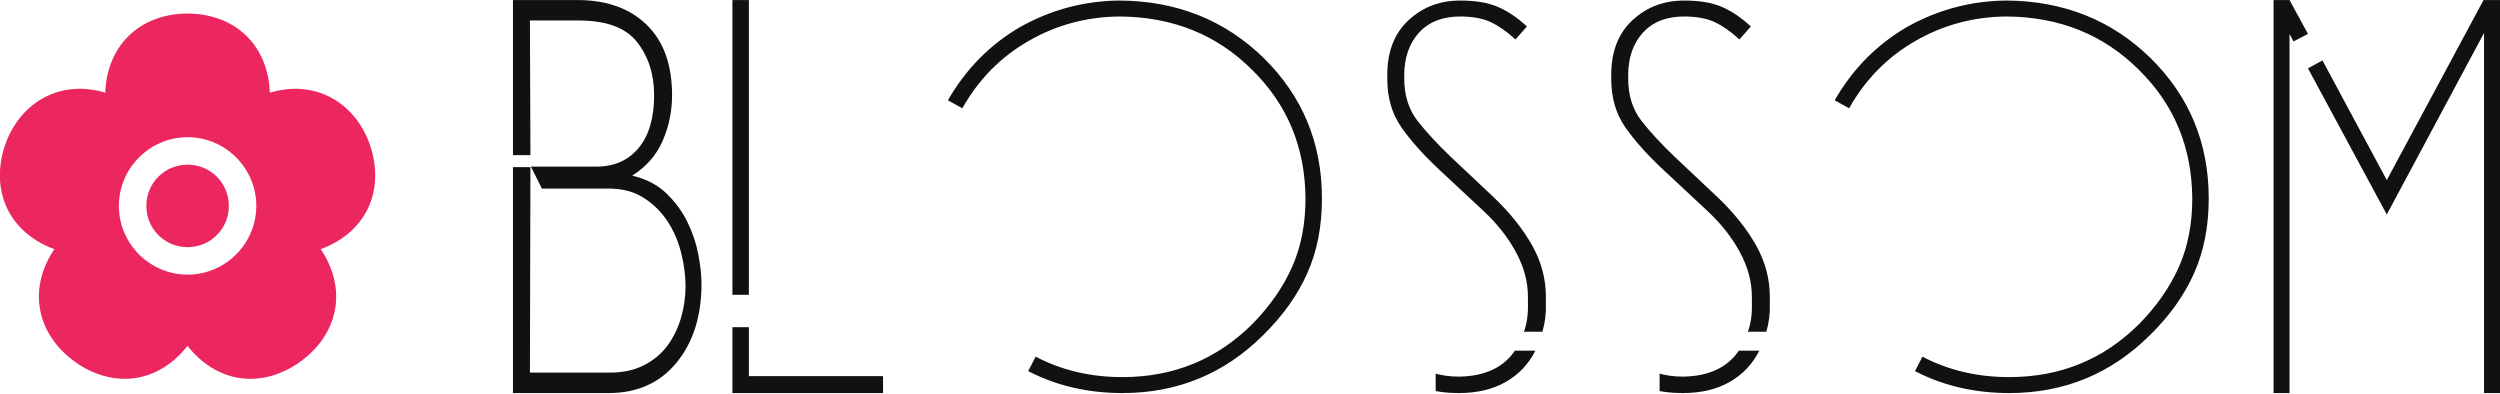
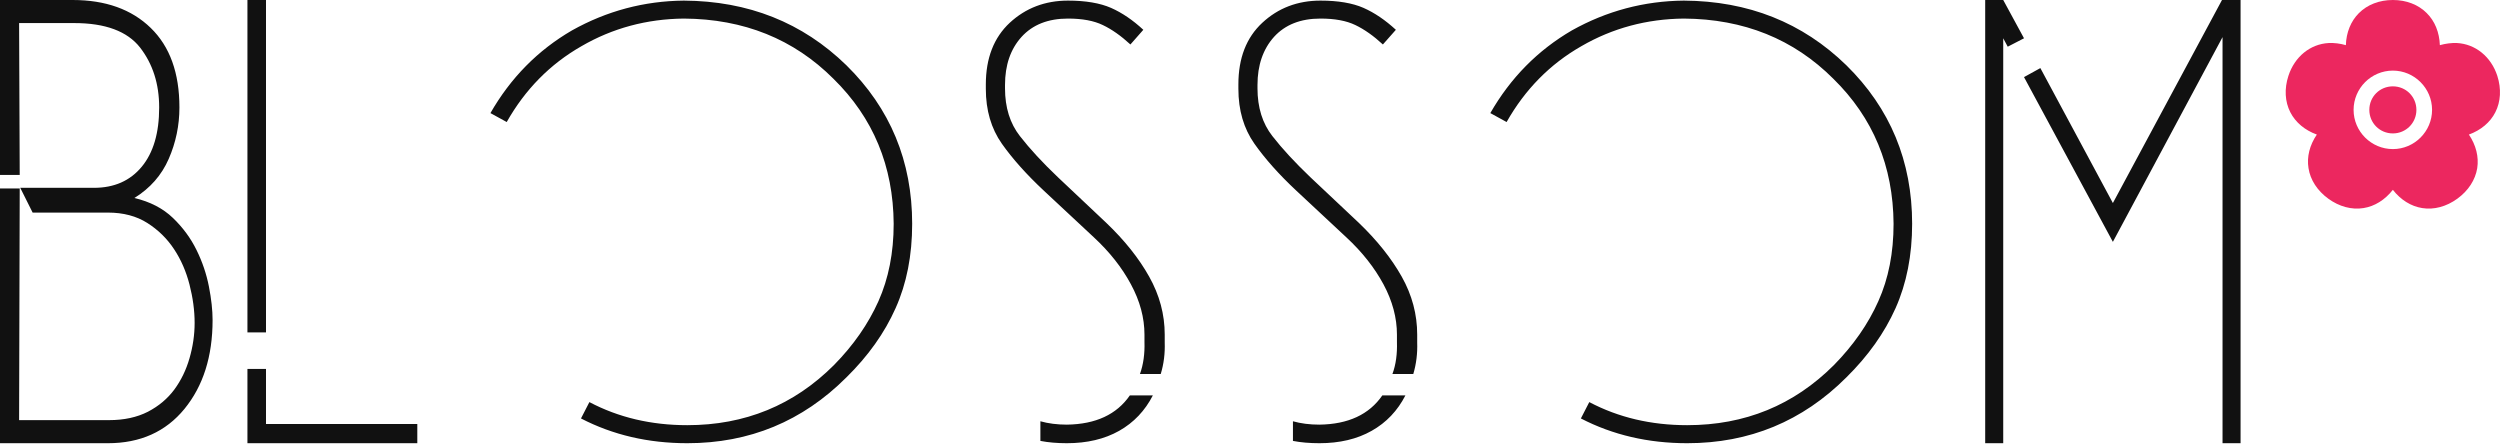
- <svg xmlns="http://www.w3.org/2000/svg" version="1.1" width="370.393" height="58.235" viewBox="0 0 370.393 58.235">
-   <g transform="matrix(7.694872,0,0,7.694872,-4.779237,-4.101793)" fill="#ec275f">
-     <g transform="translate(0,-288.5333)">
-       <path d="m 4.233,289.327 c -0.456,0 -0.861,0.156 -1.146,0.441 -0.271,0.271 -0.425,0.652 -0.439,1.082 -0.196,-0.057 -0.39,-0.082 -0.578,-0.072 -0.623,0.033 -1.149,0.458 -1.36,1.108 -0.141,0.433 -0.118,0.867 0.065,1.226 0.174,0.342 0.49,0.605 0.893,0.751 -0.241,0.356 -0.341,0.754 -0.281,1.133 0.063,0.398 0.3,0.763 0.668,1.03 0.369,0.268 0.789,0.38 1.187,0.317 0.379,-0.06 0.726,-0.279 0.99,-0.618 0.264,0.339 0.611,0.557 0.99,0.618 0.398,0.063 0.818,-0.049 1.187,-0.317 0.369,-0.268 0.605,-0.632 0.668,-1.03 0.06,-0.379 -0.04,-0.778 -0.281,-1.133 0.404,-0.146 0.719,-0.409 0.893,-0.751 0.183,-0.359 0.206,-0.793 0.065,-1.226 -0.211,-0.65 -0.737,-1.075 -1.36,-1.108 -0.188,-0.01 -0.382,0.016 -0.578,0.072 -0.014,-0.429 -0.167,-0.811 -0.439,-1.082 -0.285,-0.285 -0.691,-0.441 -1.146,-0.441 z m 0,2.381 c 0.727,0 1.323,0.595 1.323,1.323 0,0.727 -0.595,1.323 -1.323,1.323 -0.727,0 -1.323,-0.595 -1.323,-1.323 0,-0.727 0.595,-1.323 1.323,-1.323 z m 0,0.529 c -0.442,0 -0.794,0.352 -0.794,0.794 0,0.442 0.352,0.794 0.794,0.794 0.442,0 0.794,-0.352 0.794,-0.794 0,-0.442 -0.352,-0.794 -0.794,-0.794 z" />
+ <svg xmlns="http://www.w3.org/2000/svg" xmlns:xlink="http://www.w3.org/1999/xlink" version="1.1" preserveAspectRatio="xMidYMid meet" viewBox="0 0 327.16 57.99" width="327.16" height="57.99">
+   <defs>
+     <path d="M308.69 1.72C307.64 2.77 307.04 4.25 306.99 5.91C306.23 5.69 305.47 5.6 304.75 5.63C302.33 5.76 300.29 7.41 299.47 9.93C298.92 11.62 299.01 13.3 299.72 14.69C300.4 16.02 301.62 17.04 303.19 17.61C302.25 18.99 301.86 20.53 302.1 22.01C302.34 23.55 303.26 24.96 304.69 26C306.12 27.04 307.75 27.48 309.3 27.23C310.77 27 312.11 26.15 313.14 24.84C314.16 26.15 315.51 27 316.98 27.23C318.52 27.48 320.15 27.04 321.58 26C323.01 24.96 323.93 23.55 324.18 22.01C324.41 20.53 324.02 18.99 323.09 17.61C324.65 17.04 325.88 16.02 326.55 14.69C327.26 13.3 327.35 11.62 326.81 9.93C325.99 7.41 323.94 5.76 321.53 5.63C320.8 5.6 320.05 5.7 319.29 5.91C319.23 4.25 318.64 2.77 317.58 1.72C316.48 0.61 314.91 0 313.14 0C311.37 0 309.8 0.61 308.69 1.72ZM318.27 14.38C318.27 17.2 315.96 19.51 313.14 19.51C310.31 19.51 308 17.2 308 14.38C308 11.55 310.31 9.24 313.14 9.24C315.96 9.24 318.27 11.55 318.27 14.38ZM310.06 14.38C310.06 16.09 311.42 17.46 313.14 17.46C314.85 17.46 316.22 16.09 316.22 14.38C316.22 12.66 314.85 11.3 313.14 11.3C311.42 11.3 310.06 12.66 310.06 14.38Z" id="b63Cx1RJ85" />
+     <path d="M0 58C8.48 58 13.19 58 14.13 58C18.35 58 21.69 56.5 24.14 53.51C26.59 50.51 27.82 46.64 27.82 41.88C27.82 40.6 27.66 39.14 27.34 37.5C27.02 35.86 26.48 34.26 25.72 32.72C24.96 31.17 23.93 29.77 22.63 28.52C21.33 27.27 19.65 26.4 17.59 25.91C19.65 24.63 21.15 22.93 22.08 20.79C23.01 18.66 23.48 16.42 23.48 14.06C23.48 9.55 22.23 6.08 19.72 3.65C17.22 1.22 13.81 0 9.5 0C8.86 0 5.7 0 0 0L0 22.89L2.58 22.89L2.5 3.02C6.83 3.02 9.24 3.02 9.72 3.02C13.79 3.02 16.66 4.09 18.33 6.22C19.99 8.36 20.83 10.97 20.83 14.06C20.83 17.4 20.07 19.98 18.55 21.82C17.03 23.66 14.94 24.58 12.29 24.58C11.65 24.58 8.44 24.58 2.65 24.58L4.27 27.82C10.19 27.82 13.47 27.82 14.13 27.82C16.14 27.82 17.86 28.28 19.28 29.18C20.71 30.09 21.87 31.23 22.78 32.61C23.69 33.98 24.36 35.53 24.8 37.24C25.24 38.96 25.47 40.63 25.47 42.25C25.47 43.82 25.24 45.36 24.8 46.88C24.36 48.41 23.7 49.77 22.82 50.97C21.93 52.17 20.78 53.14 19.36 53.88C17.93 54.61 16.24 54.98 14.28 54.98C13.49 54.98 9.57 54.98 2.5 54.98L2.58 24.66L0 24.66L0 58ZM34.81 0L32.38 0L32.38 43.5L34.81 43.5L34.81 0ZM54.61 55.49L34.81 55.49L34.81 48.28L32.38 48.28L32.38 58L54.61 58L54.61 55.49ZM110.76 49.39C113.61 46.59 115.76 43.57 117.2 40.33C118.65 37.1 119.37 33.42 119.37 29.29C119.37 21.1 116.5 14.18 110.76 8.54C105.02 2.95 97.93 0.13 89.49 0.08C84.29 0.13 79.41 1.43 74.85 3.98C70.38 6.58 66.83 10.18 64.18 14.8C64.39 14.91 66.1 15.86 66.31 15.97C68.72 11.71 71.98 8.39 76.1 6.04C80.17 3.68 84.64 2.48 89.49 2.43C97.34 2.48 103.87 5.11 109.07 10.31C114.27 15.41 116.9 21.74 116.95 29.29C116.95 33.07 116.28 36.45 114.96 39.41C113.63 42.38 111.7 45.17 109.14 47.77C103.89 53.02 97.49 55.64 89.94 55.64C85.23 55.64 80.96 54.64 77.13 52.62C77.02 52.84 76.14 54.55 76.03 54.76C80.2 56.92 84.83 58 89.94 58C98.08 58 105.02 55.13 110.76 49.39ZM143.15 31.06C145.21 32.97 146.83 35.02 148 37.21C149.18 39.39 149.77 41.59 149.77 43.79C149.77 43.89 149.77 44.65 149.77 44.75C149.82 46.32 149.62 47.72 149.18 48.94C149.45 48.94 151.63 48.94 151.9 48.94C152.3 47.62 152.47 46.25 152.42 44.82C152.42 44.72 152.42 43.9 152.42 43.79C152.42 41.14 151.74 38.62 150.39 36.21C149.05 33.81 147.17 31.45 144.76 29.15C144.13 28.55 139.07 23.78 138.44 23.19C136.42 21.27 134.77 19.48 133.47 17.81C132.17 16.15 131.52 14.06 131.52 11.56C131.52 11.51 131.52 11.16 131.52 11.12C131.52 8.52 132.24 6.42 133.69 4.82C135.14 3.23 137.16 2.43 139.76 2.43C141.62 2.43 143.15 2.71 144.32 3.28C145.5 3.84 146.7 4.69 147.93 5.82C148.1 5.63 149.45 4.1 149.62 3.9C148.25 2.63 146.84 1.67 145.39 1.03C143.94 0.4 142.07 0.08 139.76 0.08C136.77 0.08 134.23 1.05 132.14 2.98C130.06 4.92 129.01 7.61 129.01 11.04C129.01 11.1 129.01 11.57 129.01 11.63C129.01 14.43 129.71 16.82 131.11 18.81C132.51 20.79 134.34 22.84 136.6 24.95C136.6 24.95 142.49 30.45 143.15 31.06ZM147.86 51.74C146.14 54.24 143.39 55.52 139.61 55.57C138.34 55.57 137.18 55.42 136.15 55.13C136.15 55.38 136.15 57.45 136.15 57.7C137.18 57.9 138.34 58 139.61 58C142.26 58 144.54 57.46 146.46 56.38C148.37 55.3 149.84 53.75 150.87 51.74C150.87 51.74 148.16 51.74 147.86 51.74ZM176.19 31.06C178.25 32.97 179.87 35.02 181.05 37.21C182.22 39.39 182.81 41.59 182.81 43.79C182.81 43.89 182.81 44.65 182.81 44.75C182.86 46.32 182.67 47.72 182.22 48.94C182.5 48.94 184.68 48.94 184.95 48.94C185.34 47.62 185.51 46.25 185.46 44.82C185.46 44.72 185.46 43.9 185.46 43.79C185.46 41.14 184.79 38.62 183.44 36.21C182.09 33.81 180.21 31.45 177.81 29.15C177.18 28.55 172.11 23.78 171.48 23.19C169.47 21.27 167.81 19.48 166.51 17.81C165.21 16.15 164.56 14.06 164.56 11.56C164.56 11.51 164.56 11.16 164.56 11.12C164.56 8.52 165.29 6.42 166.73 4.82C168.18 3.23 170.2 2.43 172.8 2.43C174.67 2.43 176.19 2.71 177.37 3.28C178.54 3.84 179.75 4.69 180.97 5.82C181.14 5.63 182.5 4.1 182.67 3.9C181.29 2.63 179.88 1.67 178.43 1.03C176.99 0.4 175.11 0.08 172.8 0.08C169.81 0.08 167.27 1.05 165.19 2.98C163.1 4.92 162.06 7.61 162.06 11.04C162.06 11.1 162.06 11.57 162.06 11.63C162.06 14.43 162.76 16.82 164.16 18.81C165.56 20.79 167.38 22.84 169.64 24.95C169.64 24.95 175.53 30.45 176.19 31.06ZM180.9 51.74C179.18 54.24 176.44 55.52 172.66 55.57C171.38 55.57 170.23 55.42 169.2 55.13C169.2 55.38 169.2 57.45 169.2 57.7C170.23 57.9 171.38 58 172.66 58C175.31 58 177.59 57.46 179.5 56.38C181.42 55.3 182.89 53.75 183.92 51.74C183.92 51.74 181.2 51.74 180.9 51.74ZM241.62 49.39C244.46 46.59 246.61 43.57 248.06 40.33C249.5 37.1 250.23 33.42 250.23 29.29C250.23 21.1 247.36 14.18 241.62 8.54C235.88 2.95 228.79 0.13 220.35 0.08C215.15 0.13 210.26 1.43 205.7 3.98C201.24 6.58 197.68 10.18 195.03 14.8C195.24 14.91 196.95 15.86 197.16 15.97C199.57 11.71 202.83 8.39 206.95 6.04C211.03 3.68 215.49 2.48 220.35 2.43C228.2 2.48 234.72 5.11 239.92 10.31C245.12 15.41 247.75 21.74 247.8 29.29C247.8 33.07 247.14 36.45 245.81 39.41C244.49 42.38 242.55 45.17 240 47.77C234.75 53.02 228.35 55.64 220.79 55.64C216.08 55.64 211.81 54.64 207.98 52.62C207.87 52.84 206.99 54.55 206.88 54.76C211.05 56.92 215.69 58 220.79 58C228.93 58 235.88 55.13 241.62 49.39ZM293.21 0L290.78 0L276.5 26.57L267.01 8.91L264.87 10.09L276.5 31.65L290.85 4.86L290.85 58L293.21 58L293.21 0ZM262.15 5.01L262.74 6.11L264.87 5.01L262.15 0L259.79 0L259.79 58L262.15 58L262.15 5.01Z" id="e7FvWPXKM" />
+   </defs>
+   <g>
+     <g>
+       <g>
+         <use xlink:href="#b63Cx1RJ85" opacity="1" fill="#ec275f" fill-opacity="1" />
+         <g>
+           <use xlink:href="#b63Cx1RJ85" opacity="1" fill-opacity="0" stroke="#000000" stroke-width="1" stroke-opacity="0" />
+         </g>
+       </g>
+       <g>
+         <use xlink:href="#e7FvWPXKM" opacity="1" fill="#111111" fill-opacity="1" />
+         <g>
+           <use xlink:href="#e7FvWPXKM" opacity="1" fill-opacity="0" stroke="#000000" stroke-width="1" stroke-opacity="0" />
+         </g>
+       </g>
    </g>
  </g>
-   <g transform="matrix(3.6947,0,0,3.6947,76,-15.65918)" fill="#111111">
-     <path d="M0 10.94 l0 9.06 l3.84 0 c1.147 0 2.053 -0.407 2.72 -1.22 s1 -1.867 1 -3.16 c0 -0.347 -0.043 -0.743 -0.13 -1.19 s-0.233 -0.88 -0.44 -1.3 s-0.487 -0.8 -0.84 -1.14 s-0.81 -0.577 -1.37 -0.71 c0.56 -0.347 0.967 -0.81 1.22 -1.39 s0.38 -1.19 0.38 -1.83 c0 -1.227 -0.34 -2.17 -1.02 -2.83 s-1.607 -0.99 -2.78 -0.99 l-2.58 0 l0 6.22 l0.7 0 l-0.02 -5.4 l1.96 0 c1.107 0 1.887 0.29 2.34 0.87 s0.68 1.29 0.68 2.13 c0 0.907 -0.207 1.61 -0.62 2.11 s-0.98 0.75 -1.7 0.75 l-2.62 0 l0.44 0.88 l2.68 0 c0.547 0 1.013 0.123 1.4 0.37 s0.703 0.557 0.95 0.93 s0.43 0.793 0.55 1.26 s0.18 0.92 0.18 1.36 c0 0.427 -0.06 0.847 -0.18 1.26 s-0.3 0.783 -0.54 1.11 s-0.553 0.59 -0.94 0.79 s-0.847 0.3 -1.38 0.3 l-3.2 0 l0.02 -8.24 l-0.7 0 z M9.46 16.06 l0 -11.82 l-0.66 0 l0 11.82 l0.66 0 z M14.84 20 l0 -0.68 l-5.38 0 l0 -1.96 l-0.66 0 l0 2.64 l6.04 0 z M24.44 20 c2.213 0 4.1 -0.78 5.66 -2.34 c0.773 -0.76 1.357 -1.58 1.75 -2.46 s0.59 -1.88 0.59 -3 c0 -2.227 -0.78 -4.107 -2.34 -5.64 c-1.56 -1.52 -3.487 -2.287 -5.78 -2.3 c-1.413 0.013 -2.74 0.367 -3.98 1.06 c-1.213 0.707 -2.18 1.687 -2.9 2.94 l0.58 0.32 c0.653 -1.16 1.54 -2.06 2.66 -2.7 c1.107 -0.64 2.32 -0.967 3.64 -0.98 c2.133 0.013 3.907 0.727 5.32 2.14 c1.413 1.387 2.127 3.107 2.14 5.16 c0 1.027 -0.18 1.943 -0.54 2.75 s-0.887 1.563 -1.58 2.27 c-1.427 1.427 -3.167 2.14 -5.22 2.14 c-1.28 0 -2.44 -0.273 -3.48 -0.82 l-0.3 0.58 c1.133 0.587 2.393 0.88 3.78 0.88 z M37.12 11.02 l1.78 1.66 c0.56 0.52 1 1.077 1.32 1.67 s0.48 1.19 0.48 1.79 l0 0.26 c0.013 0.427 -0.04 0.807 -0.16 1.14 l0.74 0 c0.107 -0.36 0.153 -0.733 0.14 -1.12 l0 -0.28 c0 -0.72 -0.183 -1.407 -0.55 -2.06 s-0.877 -1.293 -1.53 -1.92 l-1.72 -1.62 c-0.547 -0.52 -0.997 -1.007 -1.35 -1.46 s-0.53 -1.02 -0.53 -1.7 l0 -0.12 c0 -0.707 0.197 -1.277 0.59 -1.71 s0.943 -0.65 1.65 -0.65 c0.507 0 0.92 0.077 1.24 0.23 s0.647 0.383 0.98 0.69 l0.46 -0.52 c-0.373 -0.347 -0.757 -0.607 -1.15 -0.78 s-0.903 -0.26 -1.53 -0.26 c-0.813 0 -1.503 0.263 -2.07 0.79 s-0.85 1.257 -0.85 2.19 l0 0.16 c0 0.76 0.19 1.41 0.57 1.95 s0.877 1.097 1.49 1.67 z M41 18.3 l-0.82 0 c-0.467 0.68 -1.213 1.027 -2.24 1.04 c-0.347 0 -0.66 -0.04 -0.94 -0.12 l0 0.7 c0.28 0.053 0.593 0.08 0.94 0.08 c0.72 0 1.34 -0.147 1.86 -0.44 s0.92 -0.713 1.2 -1.26 z M46.1 11.02 l1.78 1.66 c0.56 0.52 1 1.077 1.32 1.67 s0.48 1.19 0.48 1.79 l0 0.26 c0.013 0.427 -0.04 0.807 -0.16 1.14 l0.74 0 c0.107 -0.36 0.153 -0.733 0.14 -1.12 l0 -0.28 c0 -0.72 -0.183 -1.407 -0.55 -2.06 s-0.877 -1.293 -1.53 -1.92 l-1.72 -1.62 c-0.547 -0.52 -0.997 -1.007 -1.35 -1.46 s-0.53 -1.02 -0.53 -1.7 l0 -0.12 c0 -0.707 0.197 -1.277 0.59 -1.71 s0.943 -0.65 1.65 -0.65 c0.507 0 0.92 0.077 1.24 0.23 s0.647 0.383 0.98 0.69 l0.46 -0.52 c-0.373 -0.347 -0.757 -0.607 -1.15 -0.78 s-0.903 -0.26 -1.53 -0.26 c-0.813 0 -1.503 0.263 -2.07 0.79 s-0.85 1.257 -0.85 2.19 l0 0.16 c0 0.76 0.19 1.41 0.57 1.95 s0.877 1.097 1.49 1.67 z M49.98 18.3 l-0.82 0 c-0.467 0.68 -1.213 1.027 -2.24 1.04 c-0.347 0 -0.66 -0.04 -0.94 -0.12 l0 0.7 c0.28 0.053 0.593 0.08 0.94 0.08 c0.72 0 1.34 -0.147 1.86 -0.44 s0.92 -0.713 1.2 -1.26 z M60 20 c2.213 0 4.1 -0.78 5.66 -2.34 c0.773 -0.76 1.357 -1.58 1.75 -2.46 s0.59 -1.88 0.59 -3 c0 -2.227 -0.78 -4.107 -2.34 -5.64 c-1.56 -1.52 -3.487 -2.287 -5.78 -2.3 c-1.413 0.013 -2.74 0.367 -3.98 1.06 c-1.213 0.707 -2.18 1.687 -2.9 2.94 l0.58 0.32 c0.653 -1.16 1.54 -2.06 2.66 -2.7 c1.107 -0.64 2.32 -0.967 3.64 -0.98 c2.133 0.013 3.907 0.727 5.32 2.14 c1.413 1.387 2.127 3.107 2.14 5.16 c0 1.027 -0.18 1.943 -0.54 2.75 s-0.887 1.563 -1.58 2.27 c-1.427 1.427 -3.167 2.14 -5.22 2.14 c-1.28 0 -2.44 -0.273 -3.48 -0.82 l-0.3 0.58 c1.133 0.587 2.393 0.88 3.78 0.88 z M79.68 20 l0 -15.76 l-0.66 0 l-3.88 7.22 l-2.58 -4.8 l-0.58 0.32 l3.16 5.86 l3.9 -7.28 l0 14.44 l0.64 0 z M71.24 20 l0 -14.4 l0.16 0.3 l0.58 -0.3 l-0.74 -1.36 l-0.64 0 l0 15.76 l0.64 0 z" />
-   </g>
</svg>
